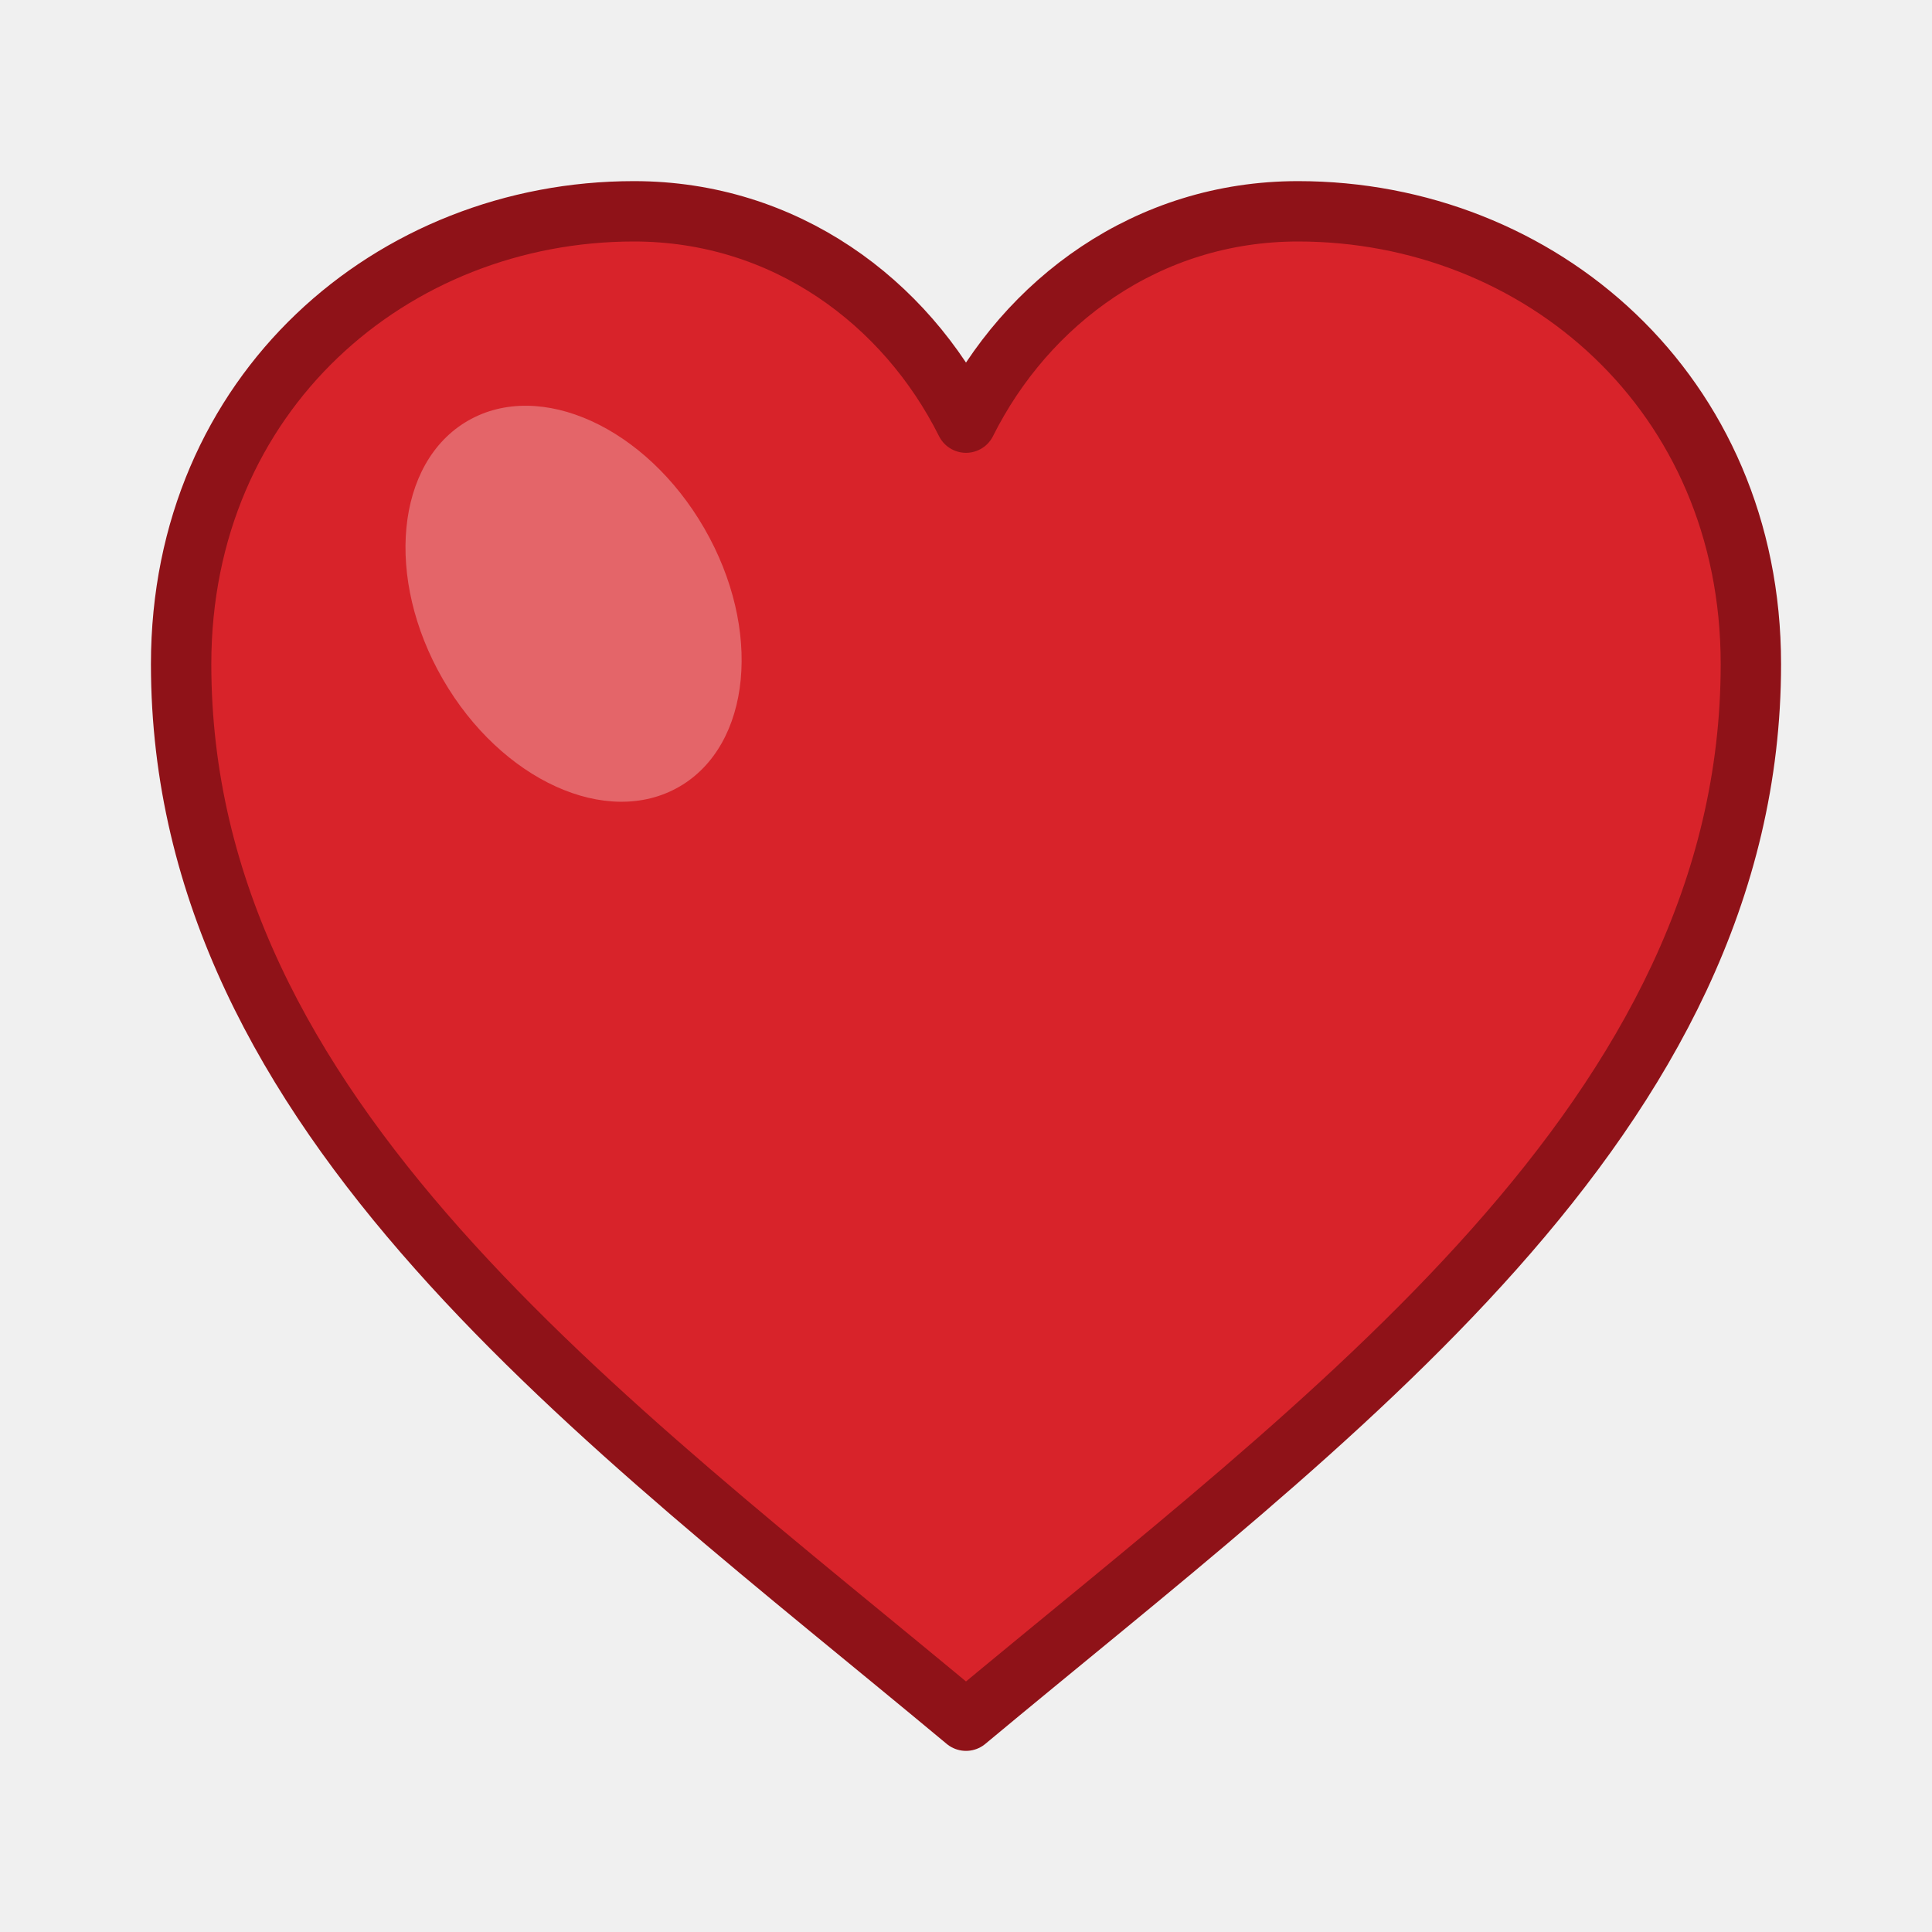
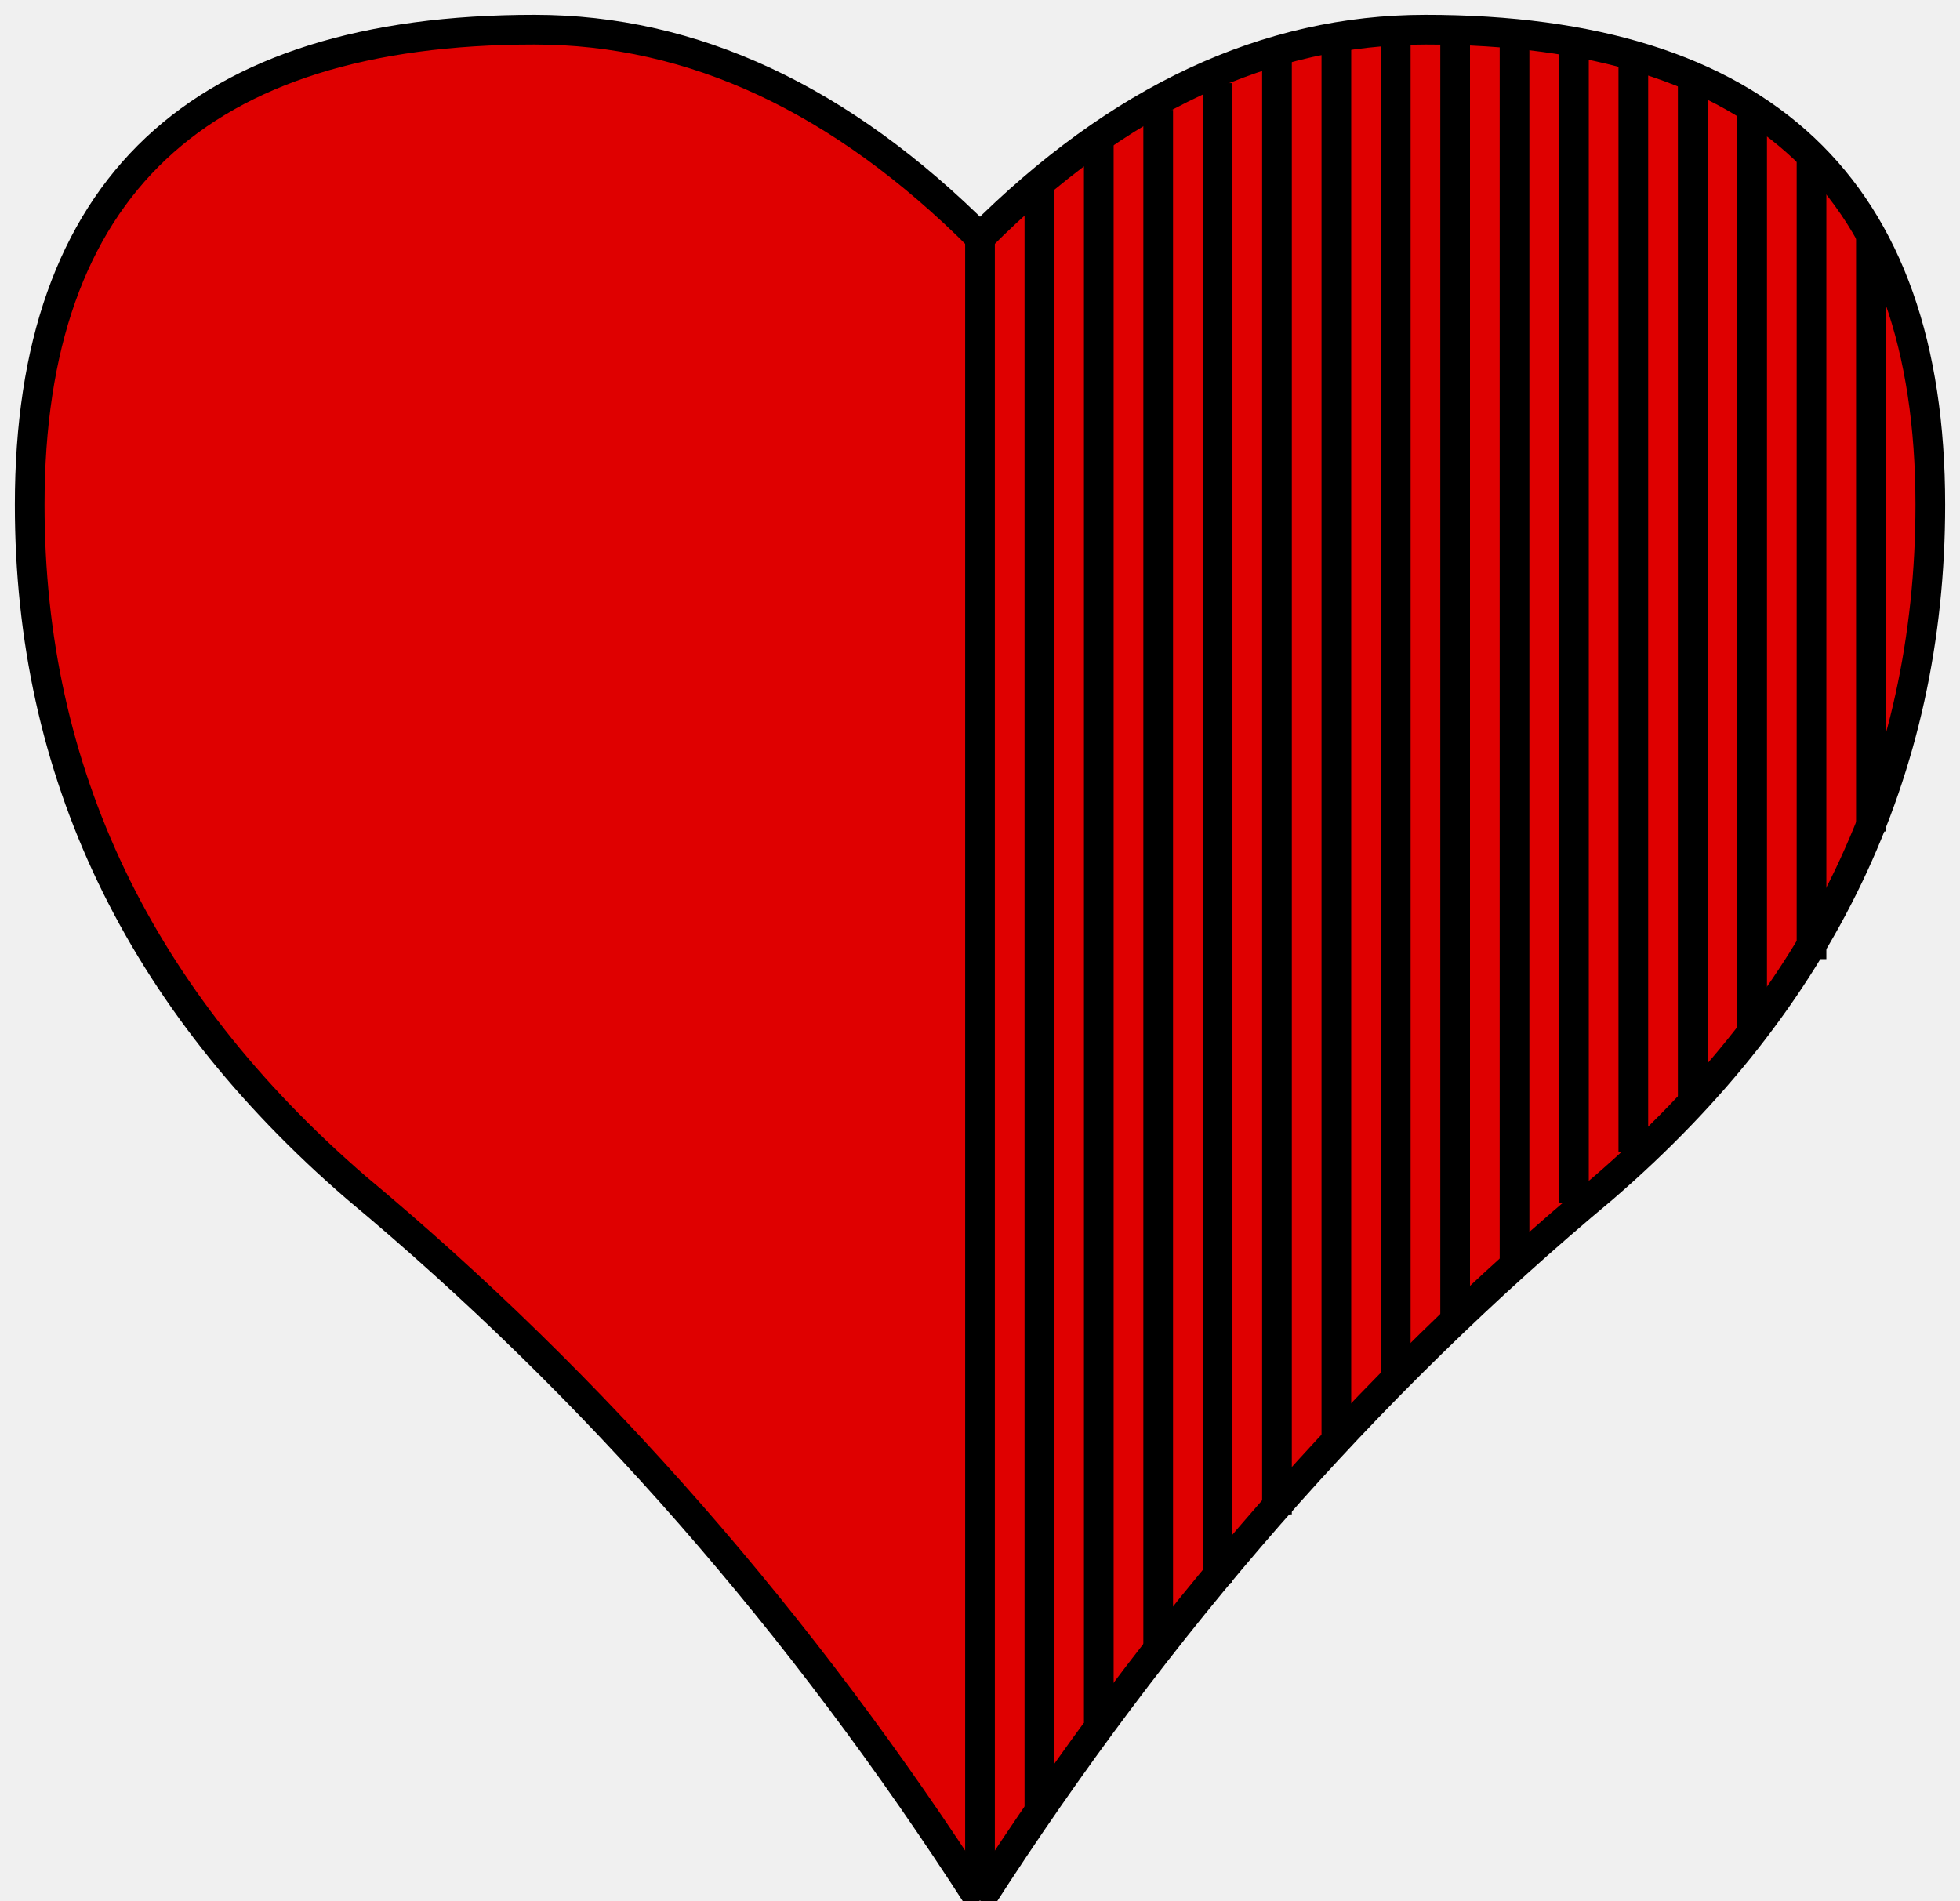
- <svg xmlns="http://www.w3.org/2000/svg" viewBox="0 0 64 64">
-   <path d="M32 57C20 47 6 37 6 22C6 13 13 7 21 7C26 7 30 10 32 14C34 10 38 7 43 7C51 7 58 13 58 22C58 37 44 47 32 57Z" fill="#d8232a" stroke="#8f1218" stroke-width="2" stroke-linejoin="round" />
-   <ellipse cx="19" cy="20" rx="5" ry="7" transform="rotate(-30 19 20)" fill="#fff" opacity="0.3" />
+ <svg xmlns="http://www.w3.org/2000/svg" version="1.0" viewBox="0 0 66 64" width="66px" height="64px" preserveAspectRatio="xMidYMid meet">
+   <path style="fill:#DF0000;stroke:Black;" d="M33 64 Q24 50 12 40 Q1 30.5 1 17 Q1 1 18 1 Q26 1 33 8 Q40 1 48 1 Q65 1 65 17 Q65 30.5 54 40 Q42 50 33 64" />
+   <path style="stroke:black;" d="M33 8 L33 64 M35 6.2 L35 61 M37 4.7 L37 58 M39 3.7 L39 55.7 M41 2.8 L41 53.3 M43 2 L43 51 M45 1.5 L45 48.6 M47 1 L47 46.4 M49 1 L49 44.3 M51 1 L51 42.4 M53 1.3 L53 40.5 M55 1.7 L55 38.8 M57 2.5 L57 37 M59 3.7 L59 34.7 M61 5.2 L61 32.3 M63 8 L63 28" />
</svg>
